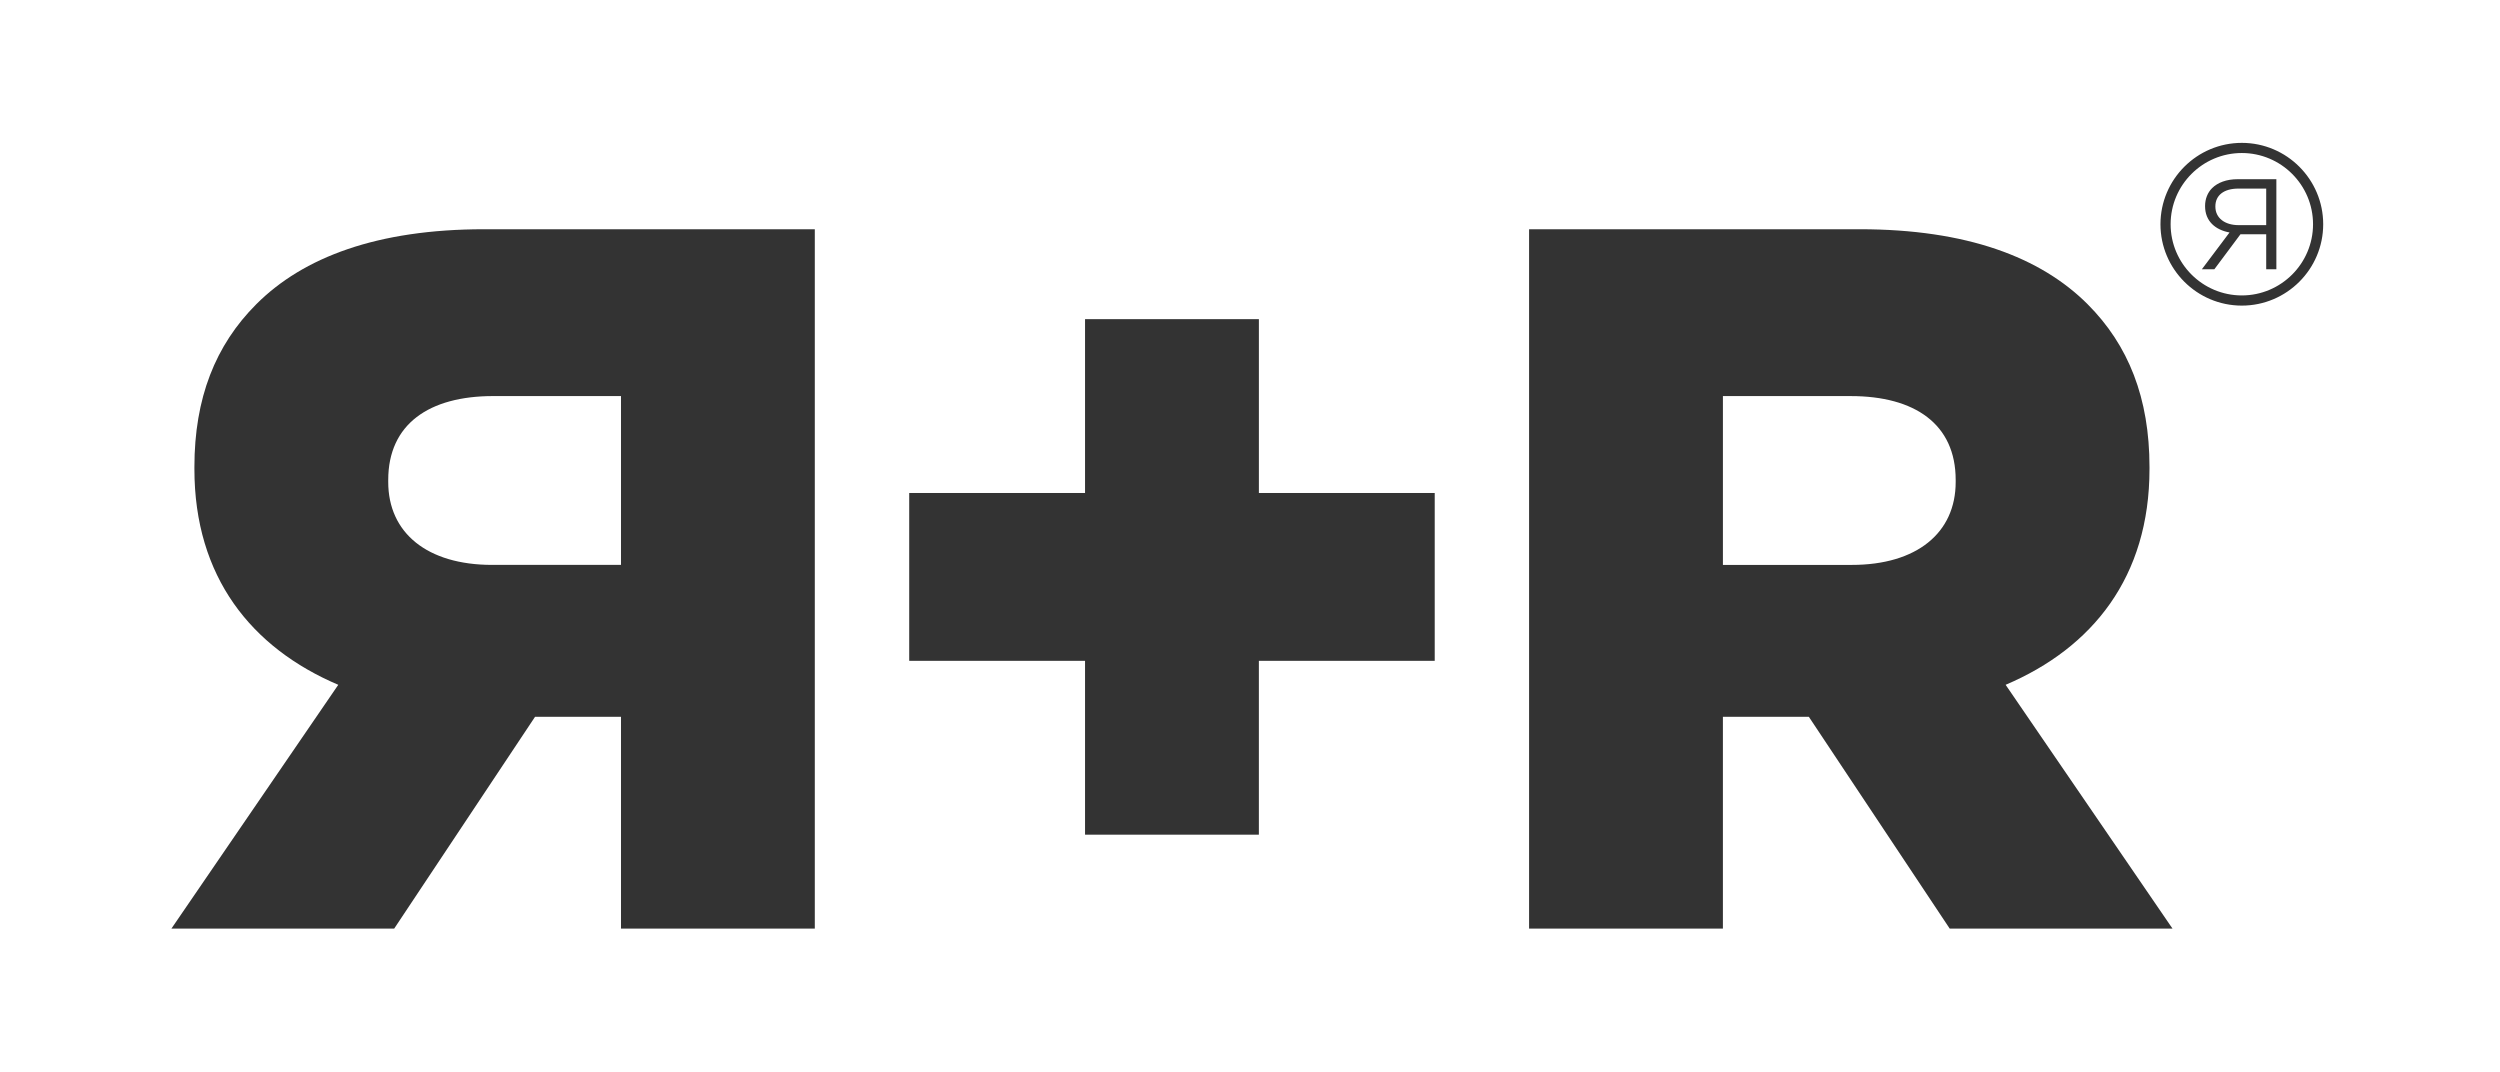
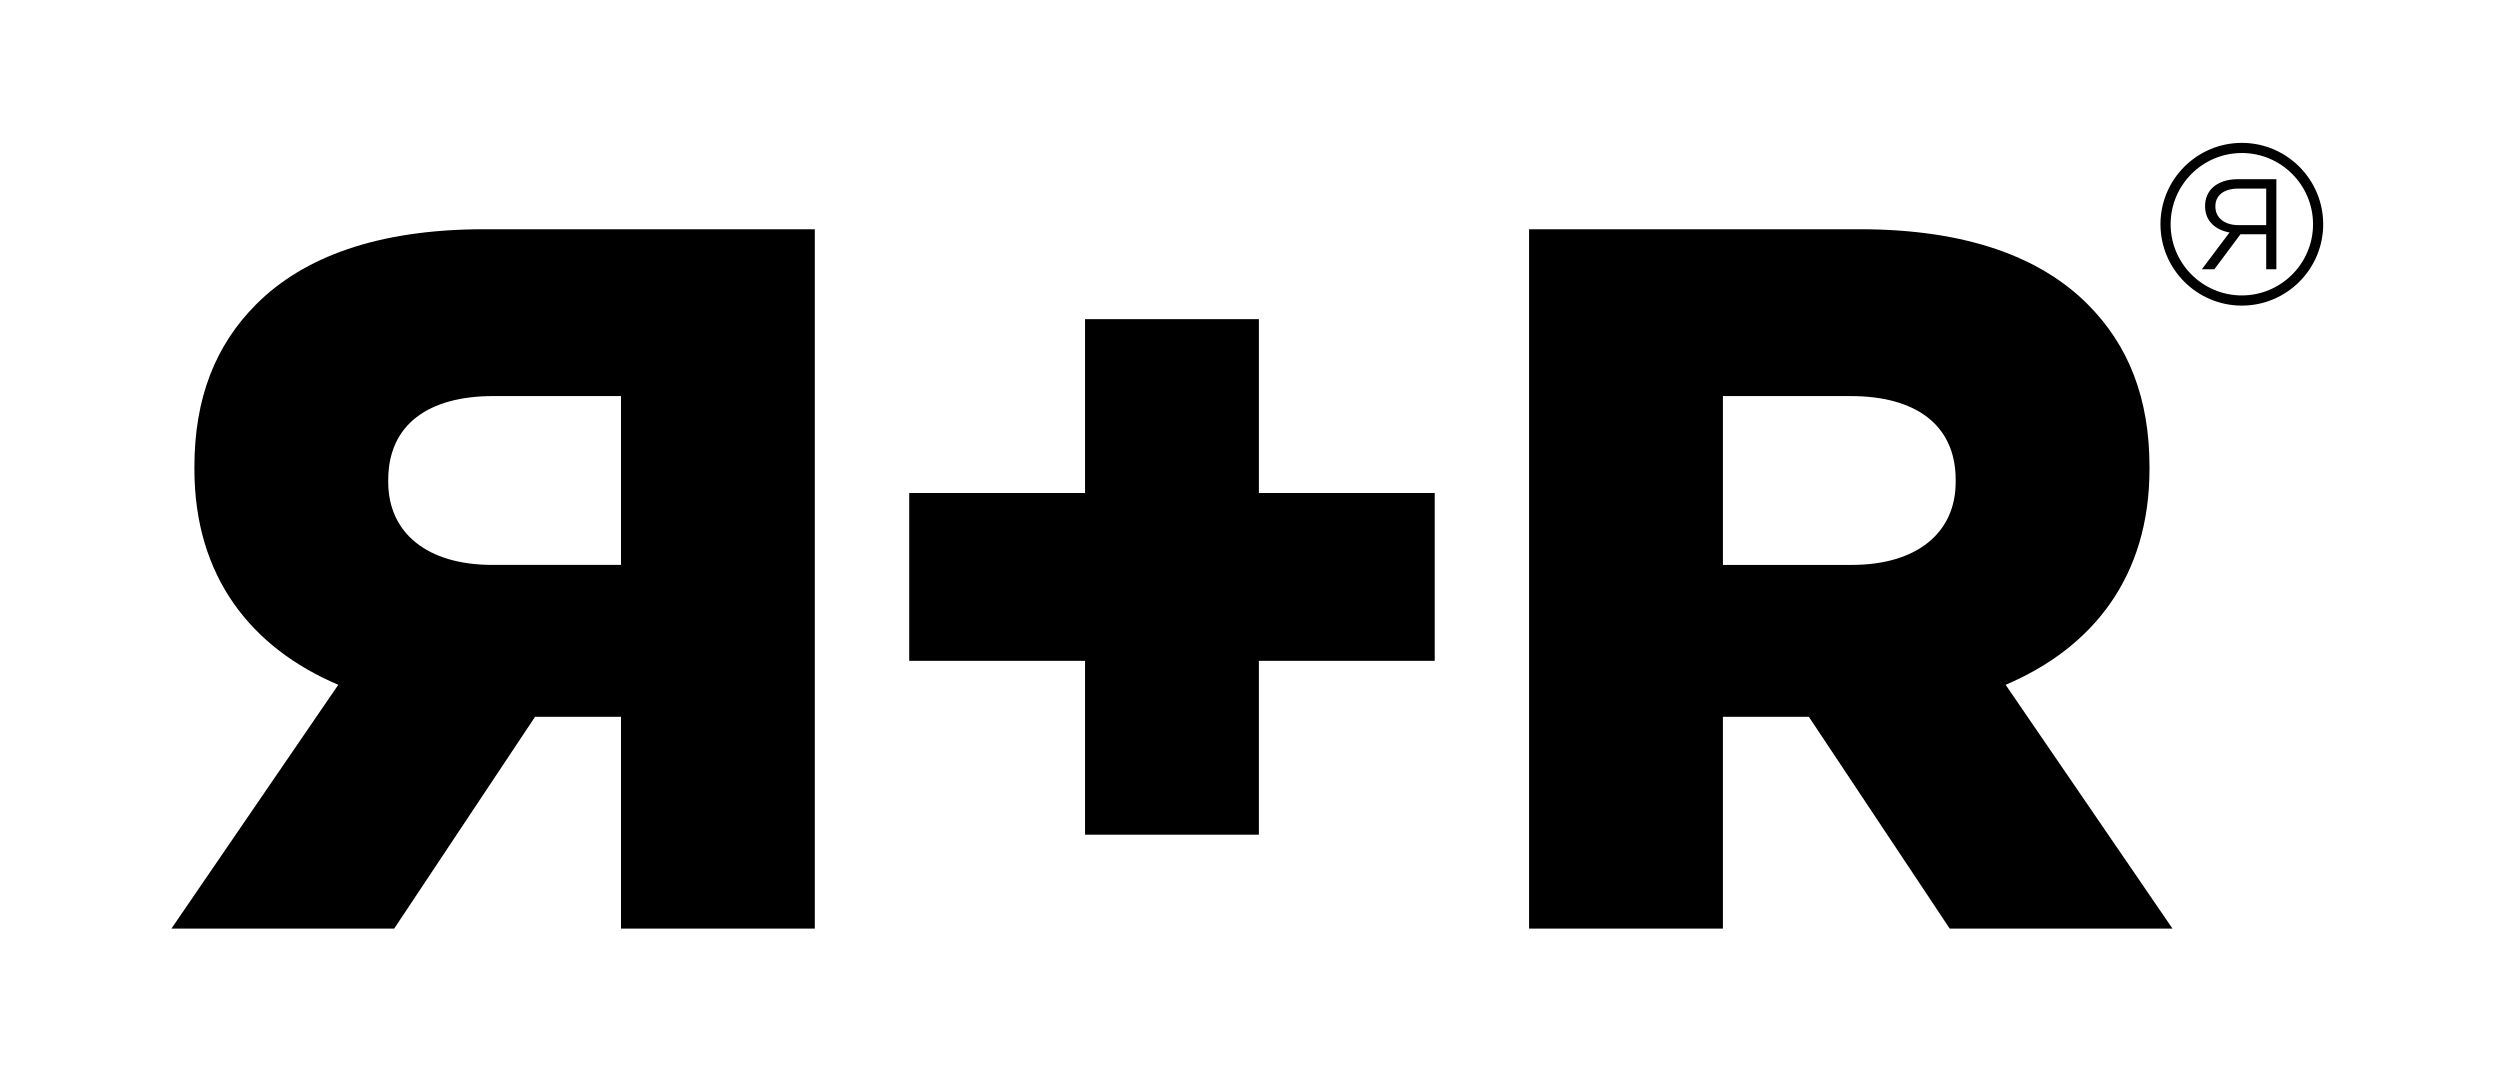
- <svg xmlns="http://www.w3.org/2000/svg" version="1.1" id="logo_head_default_svg" x="0px" y="0px" width="168px" height="72px" viewBox="0 0 168 72" enable-background="new 0 0 168 72" xml:space="preserve">
-   <path class="and" fill="#333333" d="M72.915 44.408H61.099V33.129h11.816V21.447h11.682v11.682h11.816v11.279H84.596v11.682H72.915V44.408z" />
-   <path class="r1" fill="#333333" d="M54.756 62.4H41.731V48.167h-5.774L26.491 62.4H11.52l11.212-16.381c-5.841-2.484-9.668-7.251-9.668-14.501v-0.134c0-4.633 1.41-8.191 4.162-10.944 3.155-3.155 8.124-5.035 15.307-5.035h22.222V62.4zM41.731 37.962V26.616h-8.593c-4.297 0-7.049 1.88-7.049 5.639v0.134c0 3.424 2.619 5.572 6.982 5.572H41.731z" />
-   <path class="r2" fill="#333333" d="M102.754 15.405h22.223c7.184 0 12.151 1.88 15.307 5.035 2.752 2.753 4.162 6.311 4.162 10.944v0.134c0 7.251-3.826 12.017-9.668 14.501L145.991 62.4h-14.972l-9.466-14.233h-5.774V62.4h-13.025V15.405zM124.44 37.962c4.364 0 6.982-2.148 6.982-5.572v-0.134c0-3.76-2.753-5.639-7.049-5.639h-8.593v11.346H124.44z" />
-   <path class="r3" fill="#333333" d="M152.972 18.095h-0.683v-2.352h-1.73l-1.755 2.352h-0.839l1.859-2.473c-0.951-0.173-1.643-0.761-1.643-1.764V13.84c0-0.475 0.173-0.899 0.467-1.193 0.381-0.381 0.977-0.605 1.721-0.605h2.603V18.095zM152.289 15.129v-2.456h-1.868c-0.977 0-1.548 0.45-1.548 1.194v0.017c0 0.778 0.649 1.245 1.557 1.245H152.289zM150.651 20.537c-3.015 0-5.468-2.453-5.468-5.468s2.453-5.468 5.468-5.468c3.015 0 5.468 2.453 5.468 5.468S153.667 20.537 150.651 20.537zM150.651 10.283c-2.638 0-4.785 2.147-4.785 4.785s2.147 4.785 4.785 4.785 4.785-2.147 4.785-4.785S153.29 10.283 150.651 10.283z" />
+ <svg xmlns="http://www.w3.org/2000/svg" version="1.1" id="logo_head_default_svg" x="0px" y="0px" height="100%" viewBox="0 0 168 72" enable-background="new 0 0 168 72" xml:space="preserve">
+   <path class="and" fill="currentColor" d="M72.915 44.408H61.099V33.129h11.816V21.447h11.682v11.682h11.816v11.279H84.596v11.682H72.915V44.408z" />
+   <path class="r1" fill="currentColor" d="M54.756 62.4H41.731V48.167h-5.774L26.491 62.4H11.52l11.212-16.381c-5.841-2.484-9.668-7.251-9.668-14.501v-0.134c0-4.633 1.41-8.191 4.162-10.944 3.155-3.155 8.124-5.035 15.307-5.035h22.222V62.4zM41.731 37.962V26.616h-8.593c-4.297 0-7.049 1.88-7.049 5.639v0.134c0 3.424 2.619 5.572 6.982 5.572H41.731z" />
+   <path class="r2" fill="currentColor" d="M102.754 15.405h22.223c7.184 0 12.151 1.88 15.307 5.035 2.752 2.753 4.162 6.311 4.162 10.944v0.134c0 7.251-3.826 12.017-9.668 14.501L145.991 62.4h-14.972l-9.466-14.233h-5.774V62.4h-13.025V15.405zM124.44 37.962c4.364 0 6.982-2.148 6.982-5.572v-0.134c0-3.76-2.753-5.639-7.049-5.639h-8.593v11.346H124.44z" />
+   <path class="r3" fill="currentColor" d="M152.972 18.095h-0.683v-2.352h-1.73l-1.755 2.352h-0.839l1.859-2.473c-0.951-0.173-1.643-0.761-1.643-1.764V13.84c0-0.475 0.173-0.899 0.467-1.193 0.381-0.381 0.977-0.605 1.721-0.605h2.603V18.095zM152.289 15.129v-2.456h-1.868c-0.977 0-1.548 0.45-1.548 1.194v0.017c0 0.778 0.649 1.245 1.557 1.245H152.289zM150.651 20.537c-3.015 0-5.468-2.453-5.468-5.468s2.453-5.468 5.468-5.468c3.015 0 5.468 2.453 5.468 5.468S153.667 20.537 150.651 20.537zM150.651 10.283c-2.638 0-4.785 2.147-4.785 4.785s2.147 4.785 4.785 4.785 4.785-2.147 4.785-4.785S153.29 10.283 150.651 10.283z" />
</svg>
